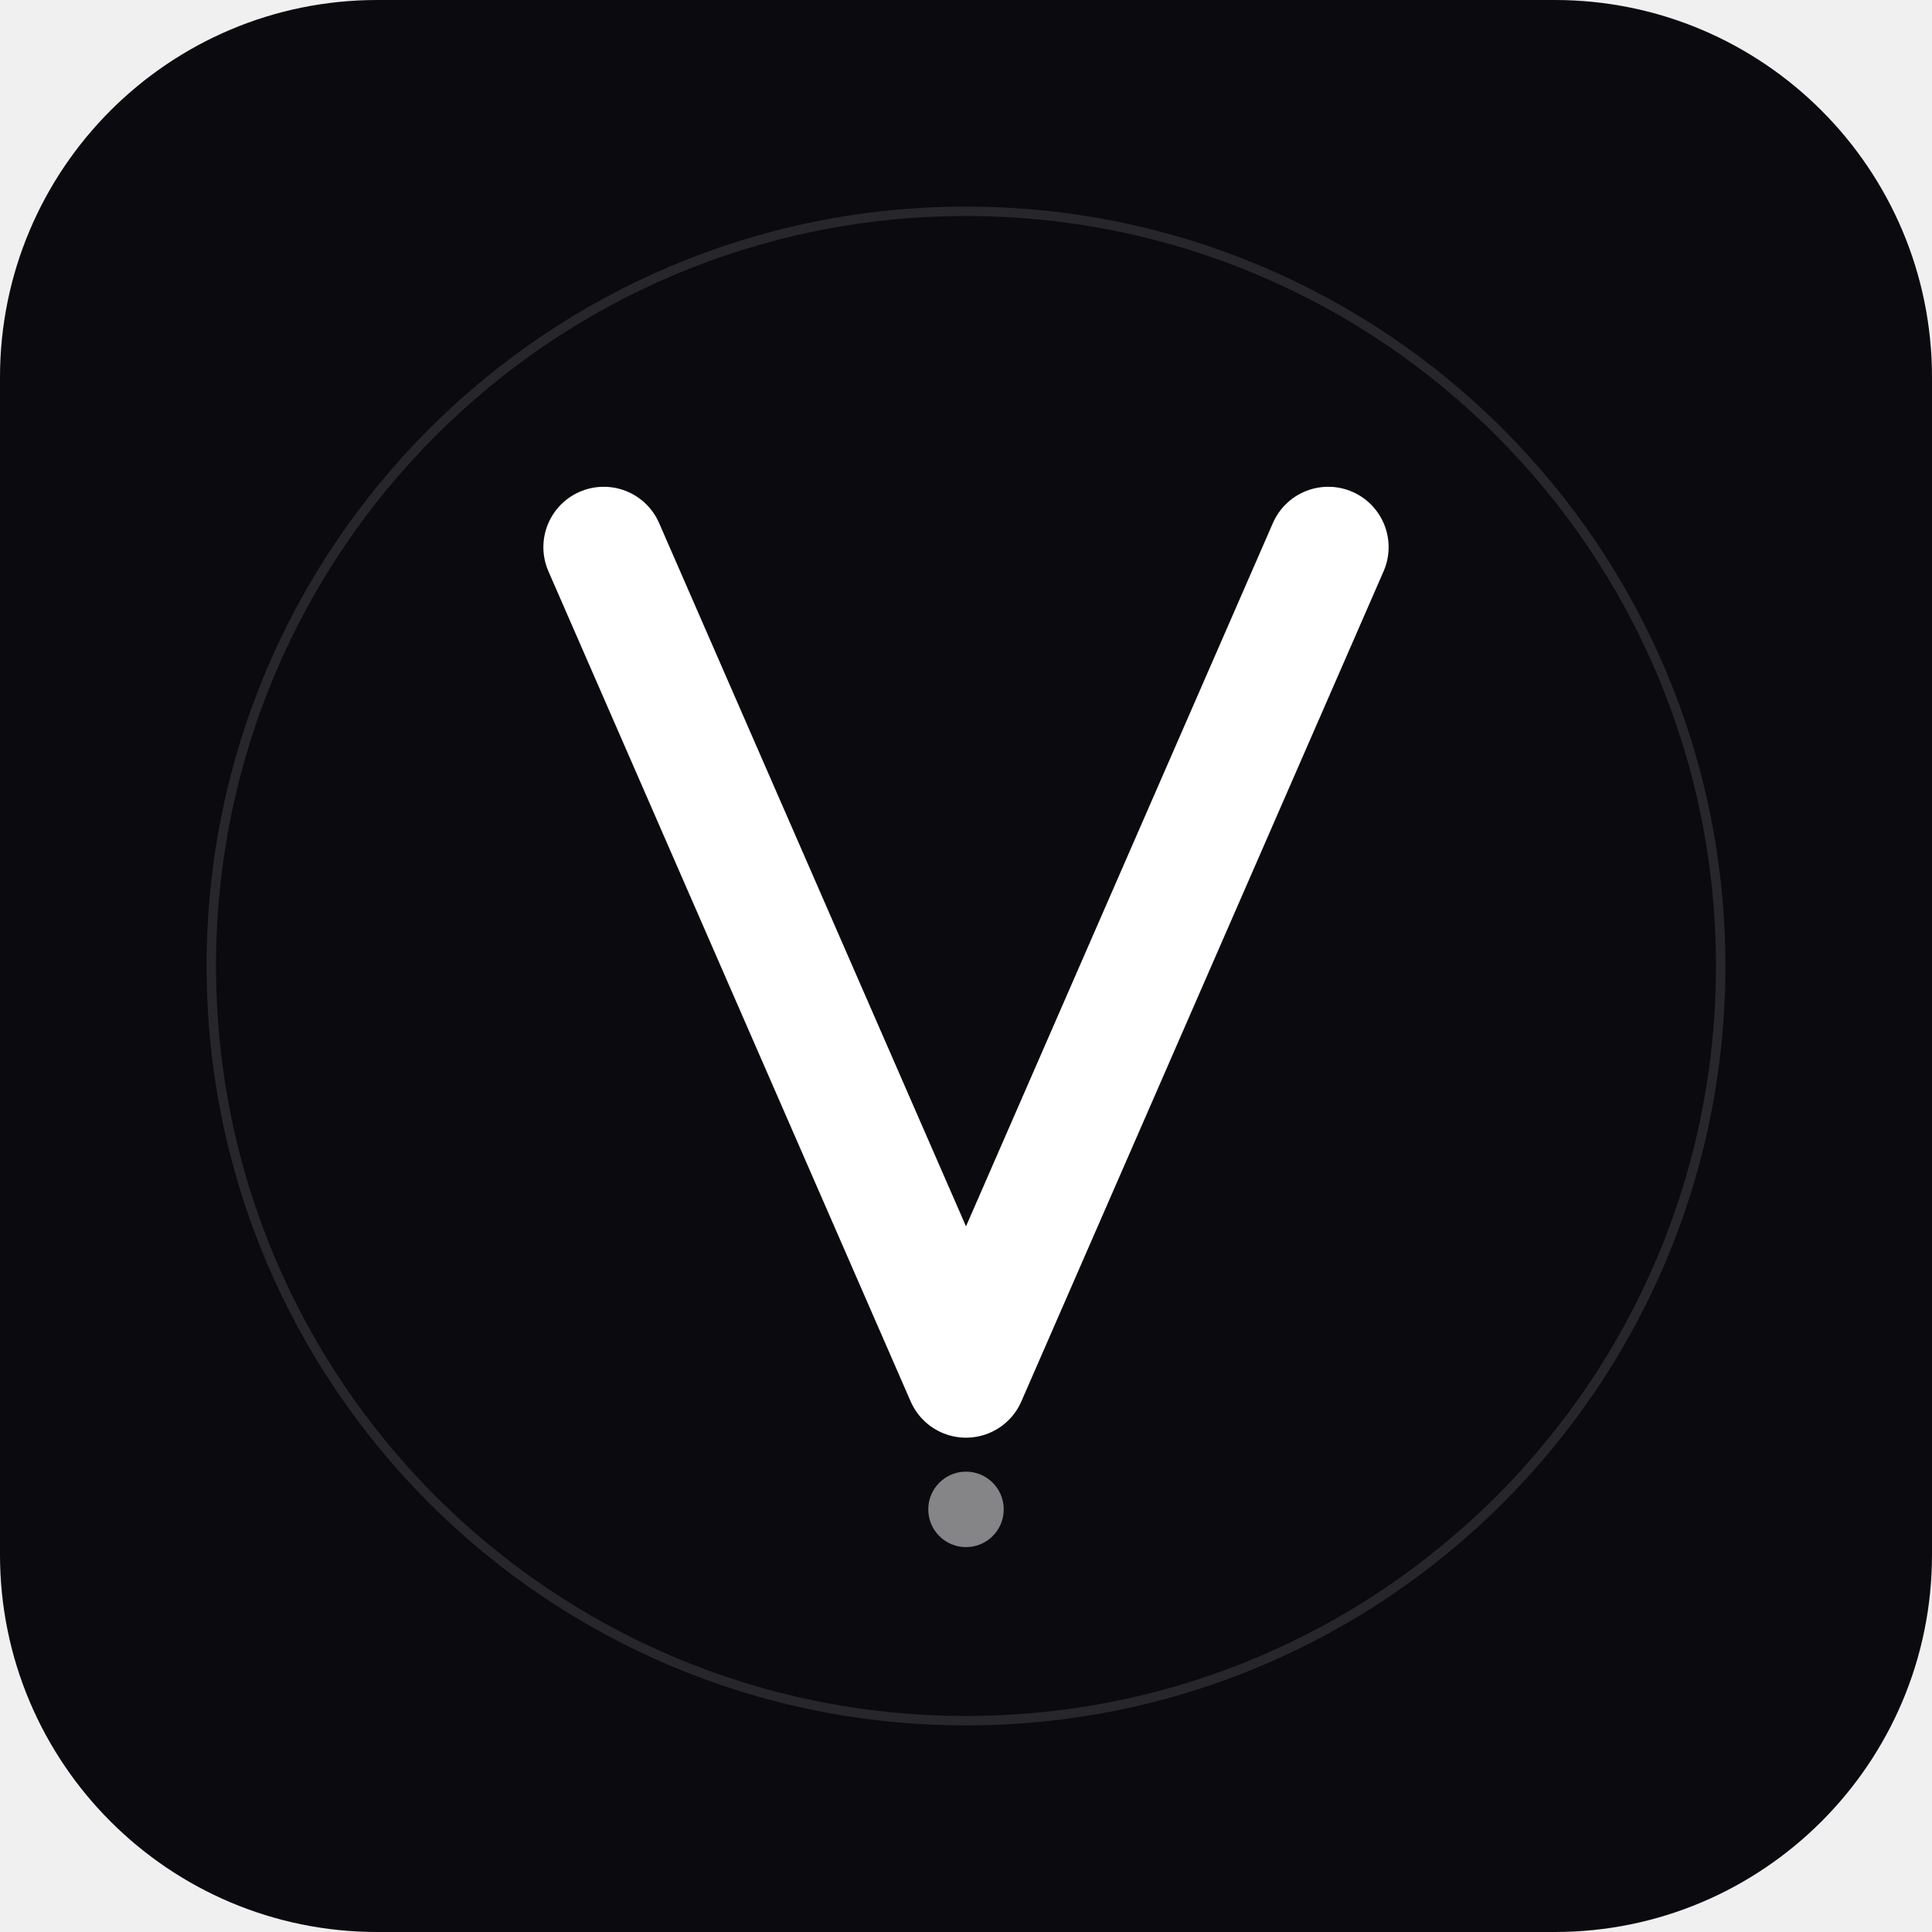
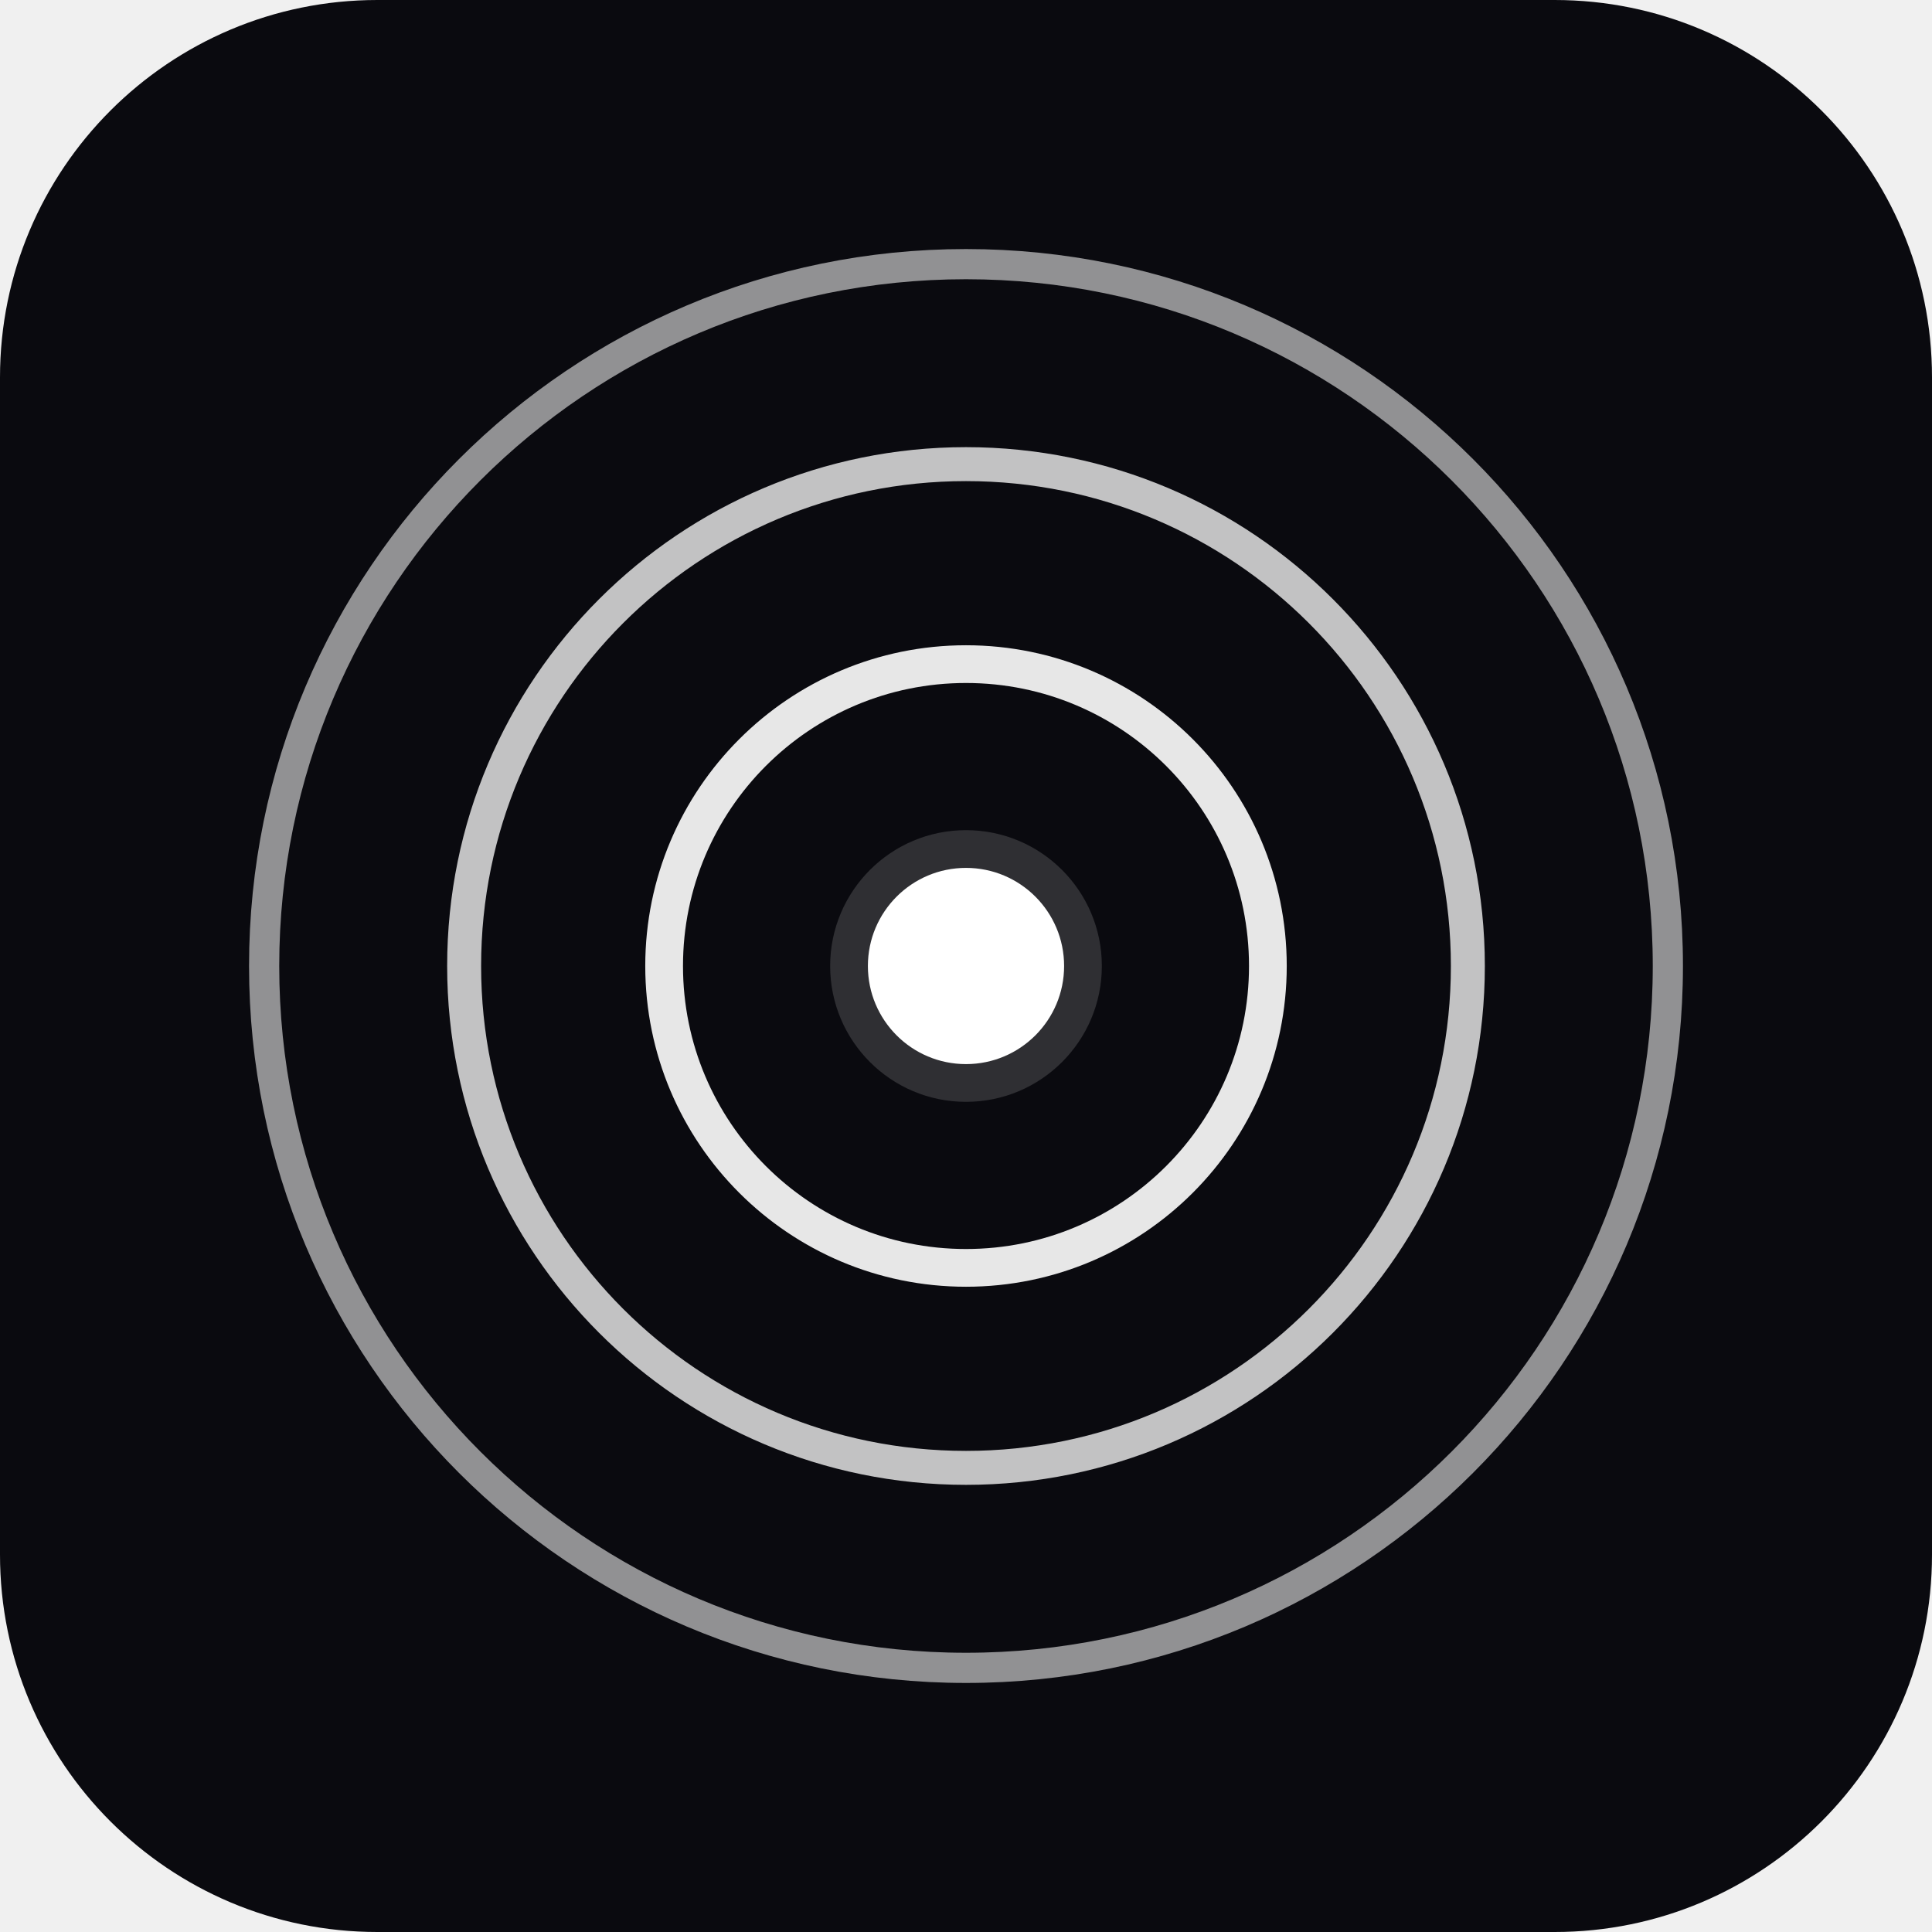
<svg xmlns="http://www.w3.org/2000/svg" width="512" height="512" viewBox="0 0 512 512" fill="none">
  <rect width="512" height="512" rx="100" fill="#0a0a0f" />
-   <circle cx="256" cy="256" r="200" stroke="rgba(255,255,255,0.12)" stroke-width="2.5" fill="none" />
-   <path d="M160 145L256 365L352 145" stroke="white" stroke-width="32" stroke-linecap="round" stroke-linejoin="round" fill="none" />
-   <circle cx="256" cy="400" r="10" fill="rgba(255,255,255,0.5)" />
+   <circle cx="256" cy="256" r="186" stroke="rgba(255,255,255,0.55)" stroke-width="8" fill="none" />
+   <circle cx="256" cy="256" r="133" stroke="rgba(255,255,255,0.75)" stroke-width="9" fill="none" />
+   <circle cx="256" cy="256" r="80" stroke="rgba(255,255,255,0.9)" stroke-width="10" fill="none" />
+   <circle cx="256" cy="256" r="36" fill="rgba(255,255,255,0.15)" />
+   <circle cx="256" cy="256" r="26" fill="white" />
</svg>
